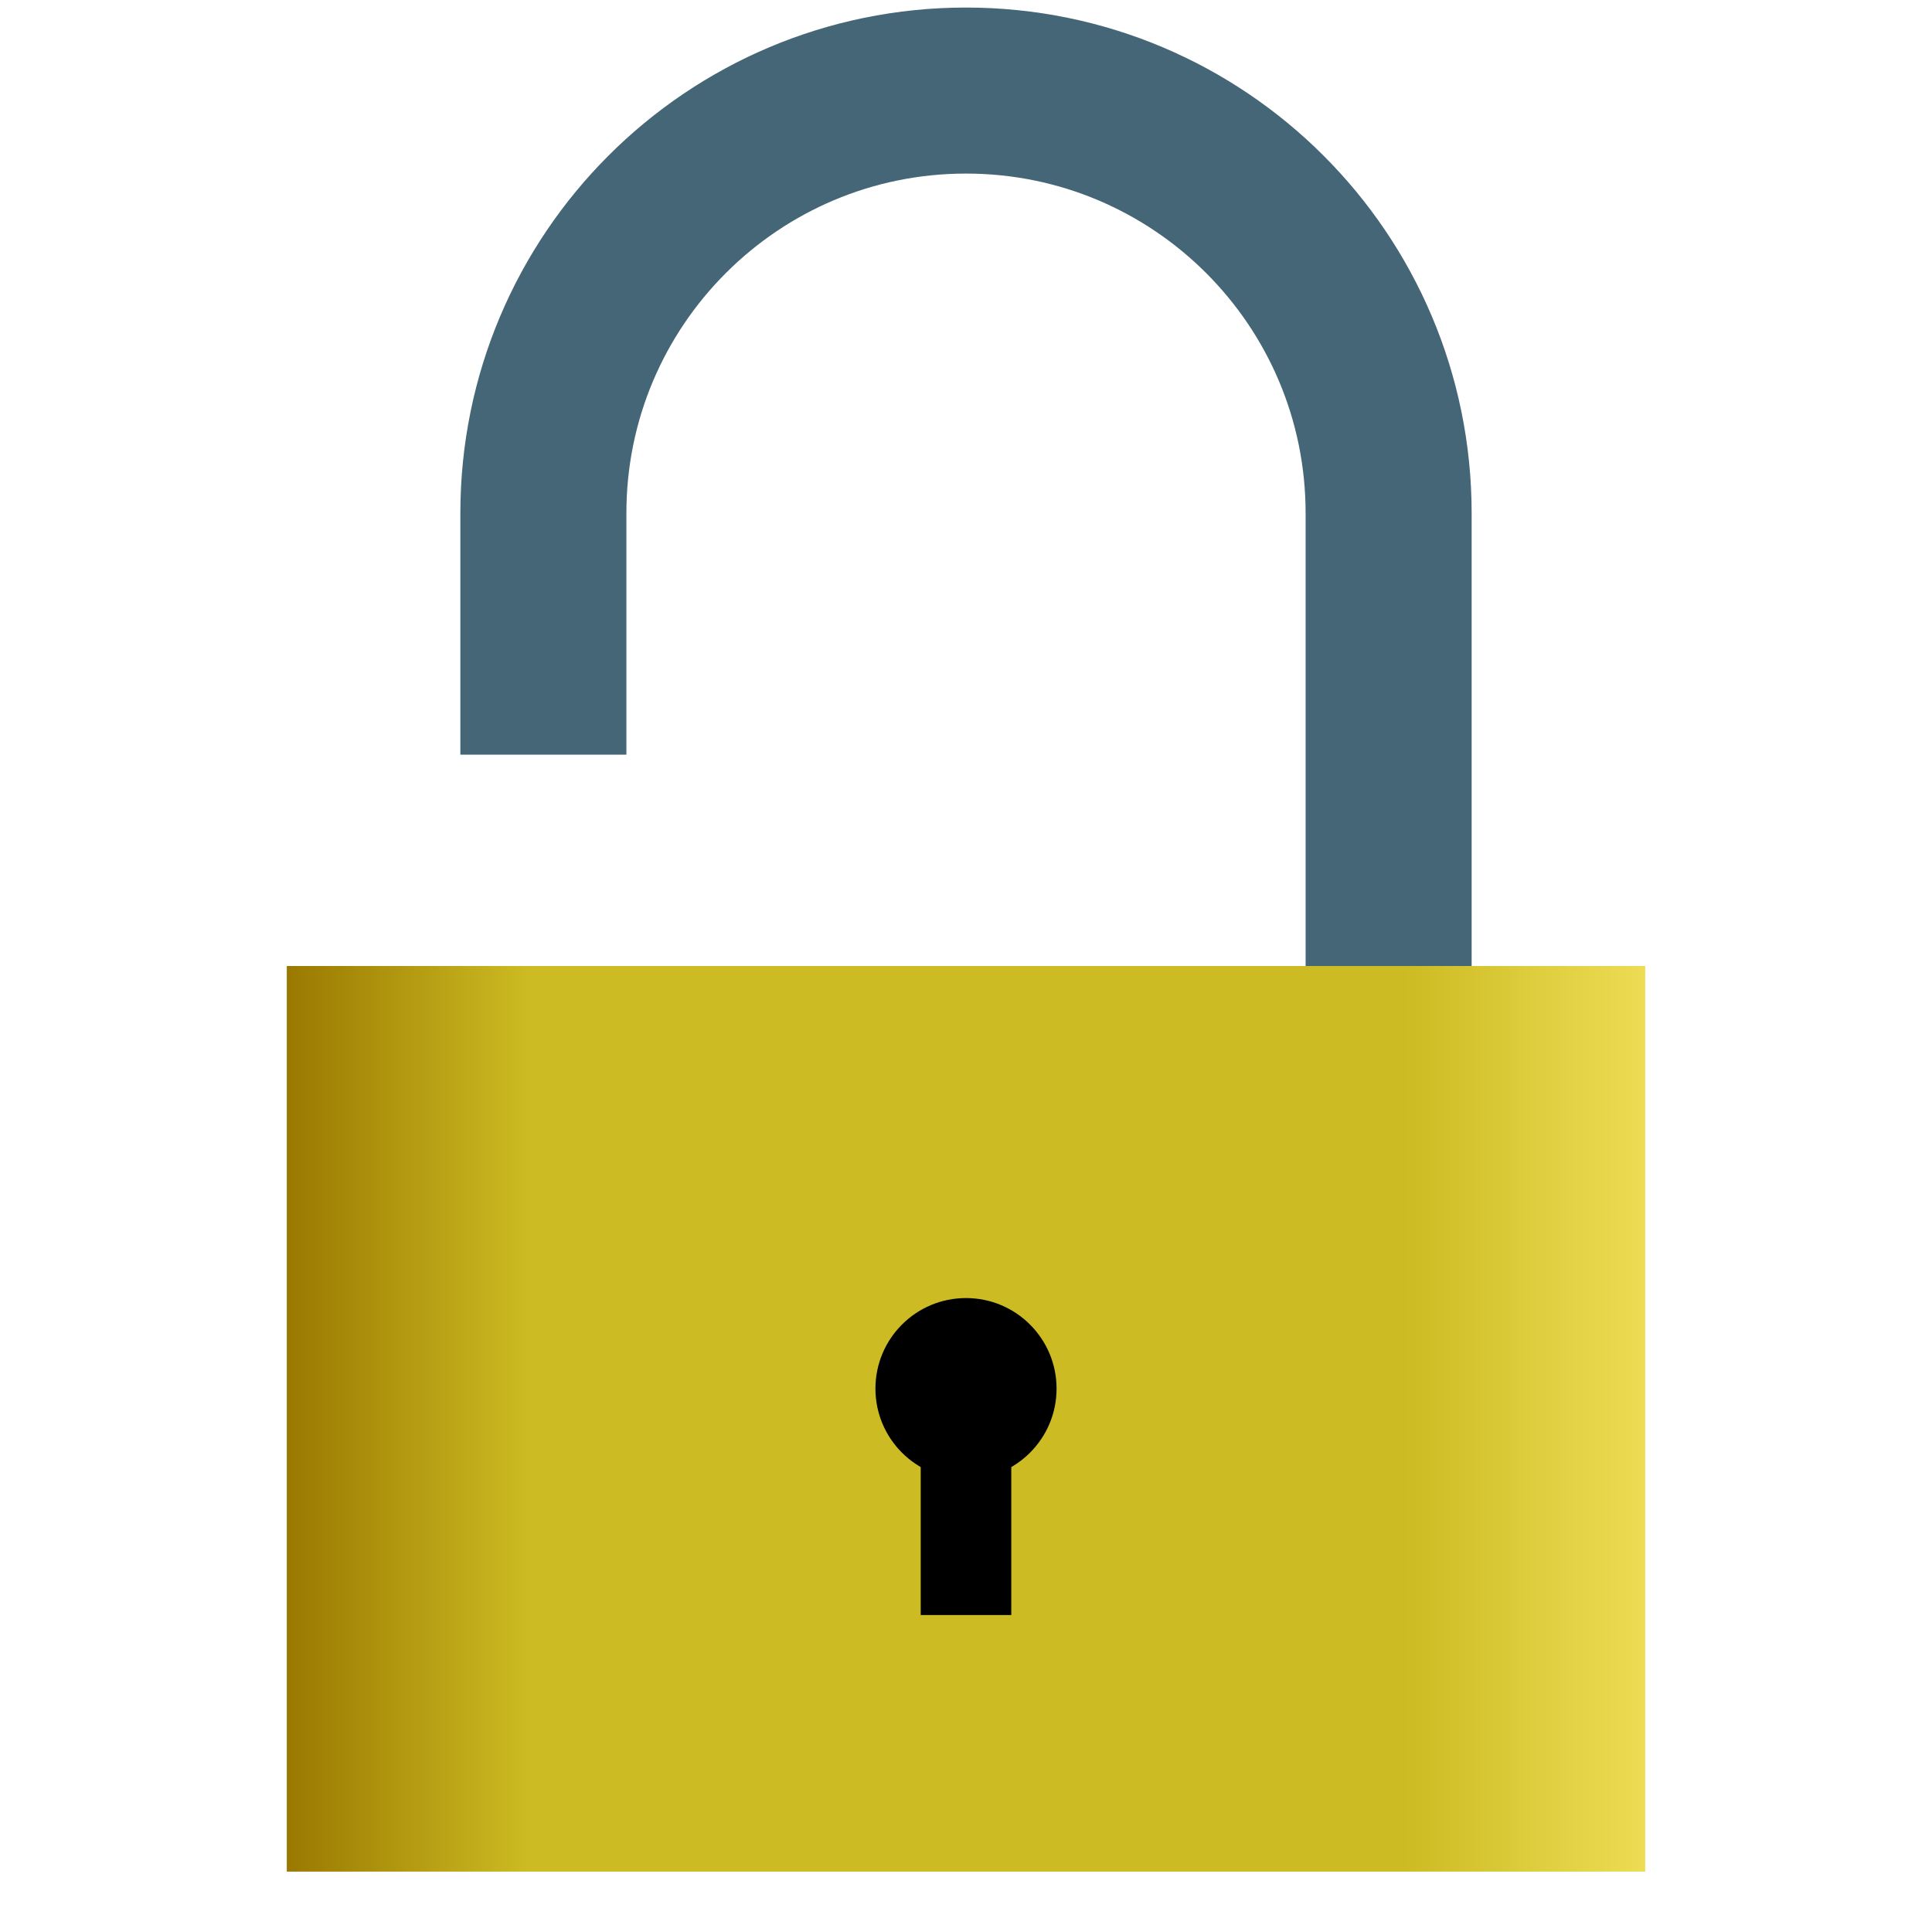
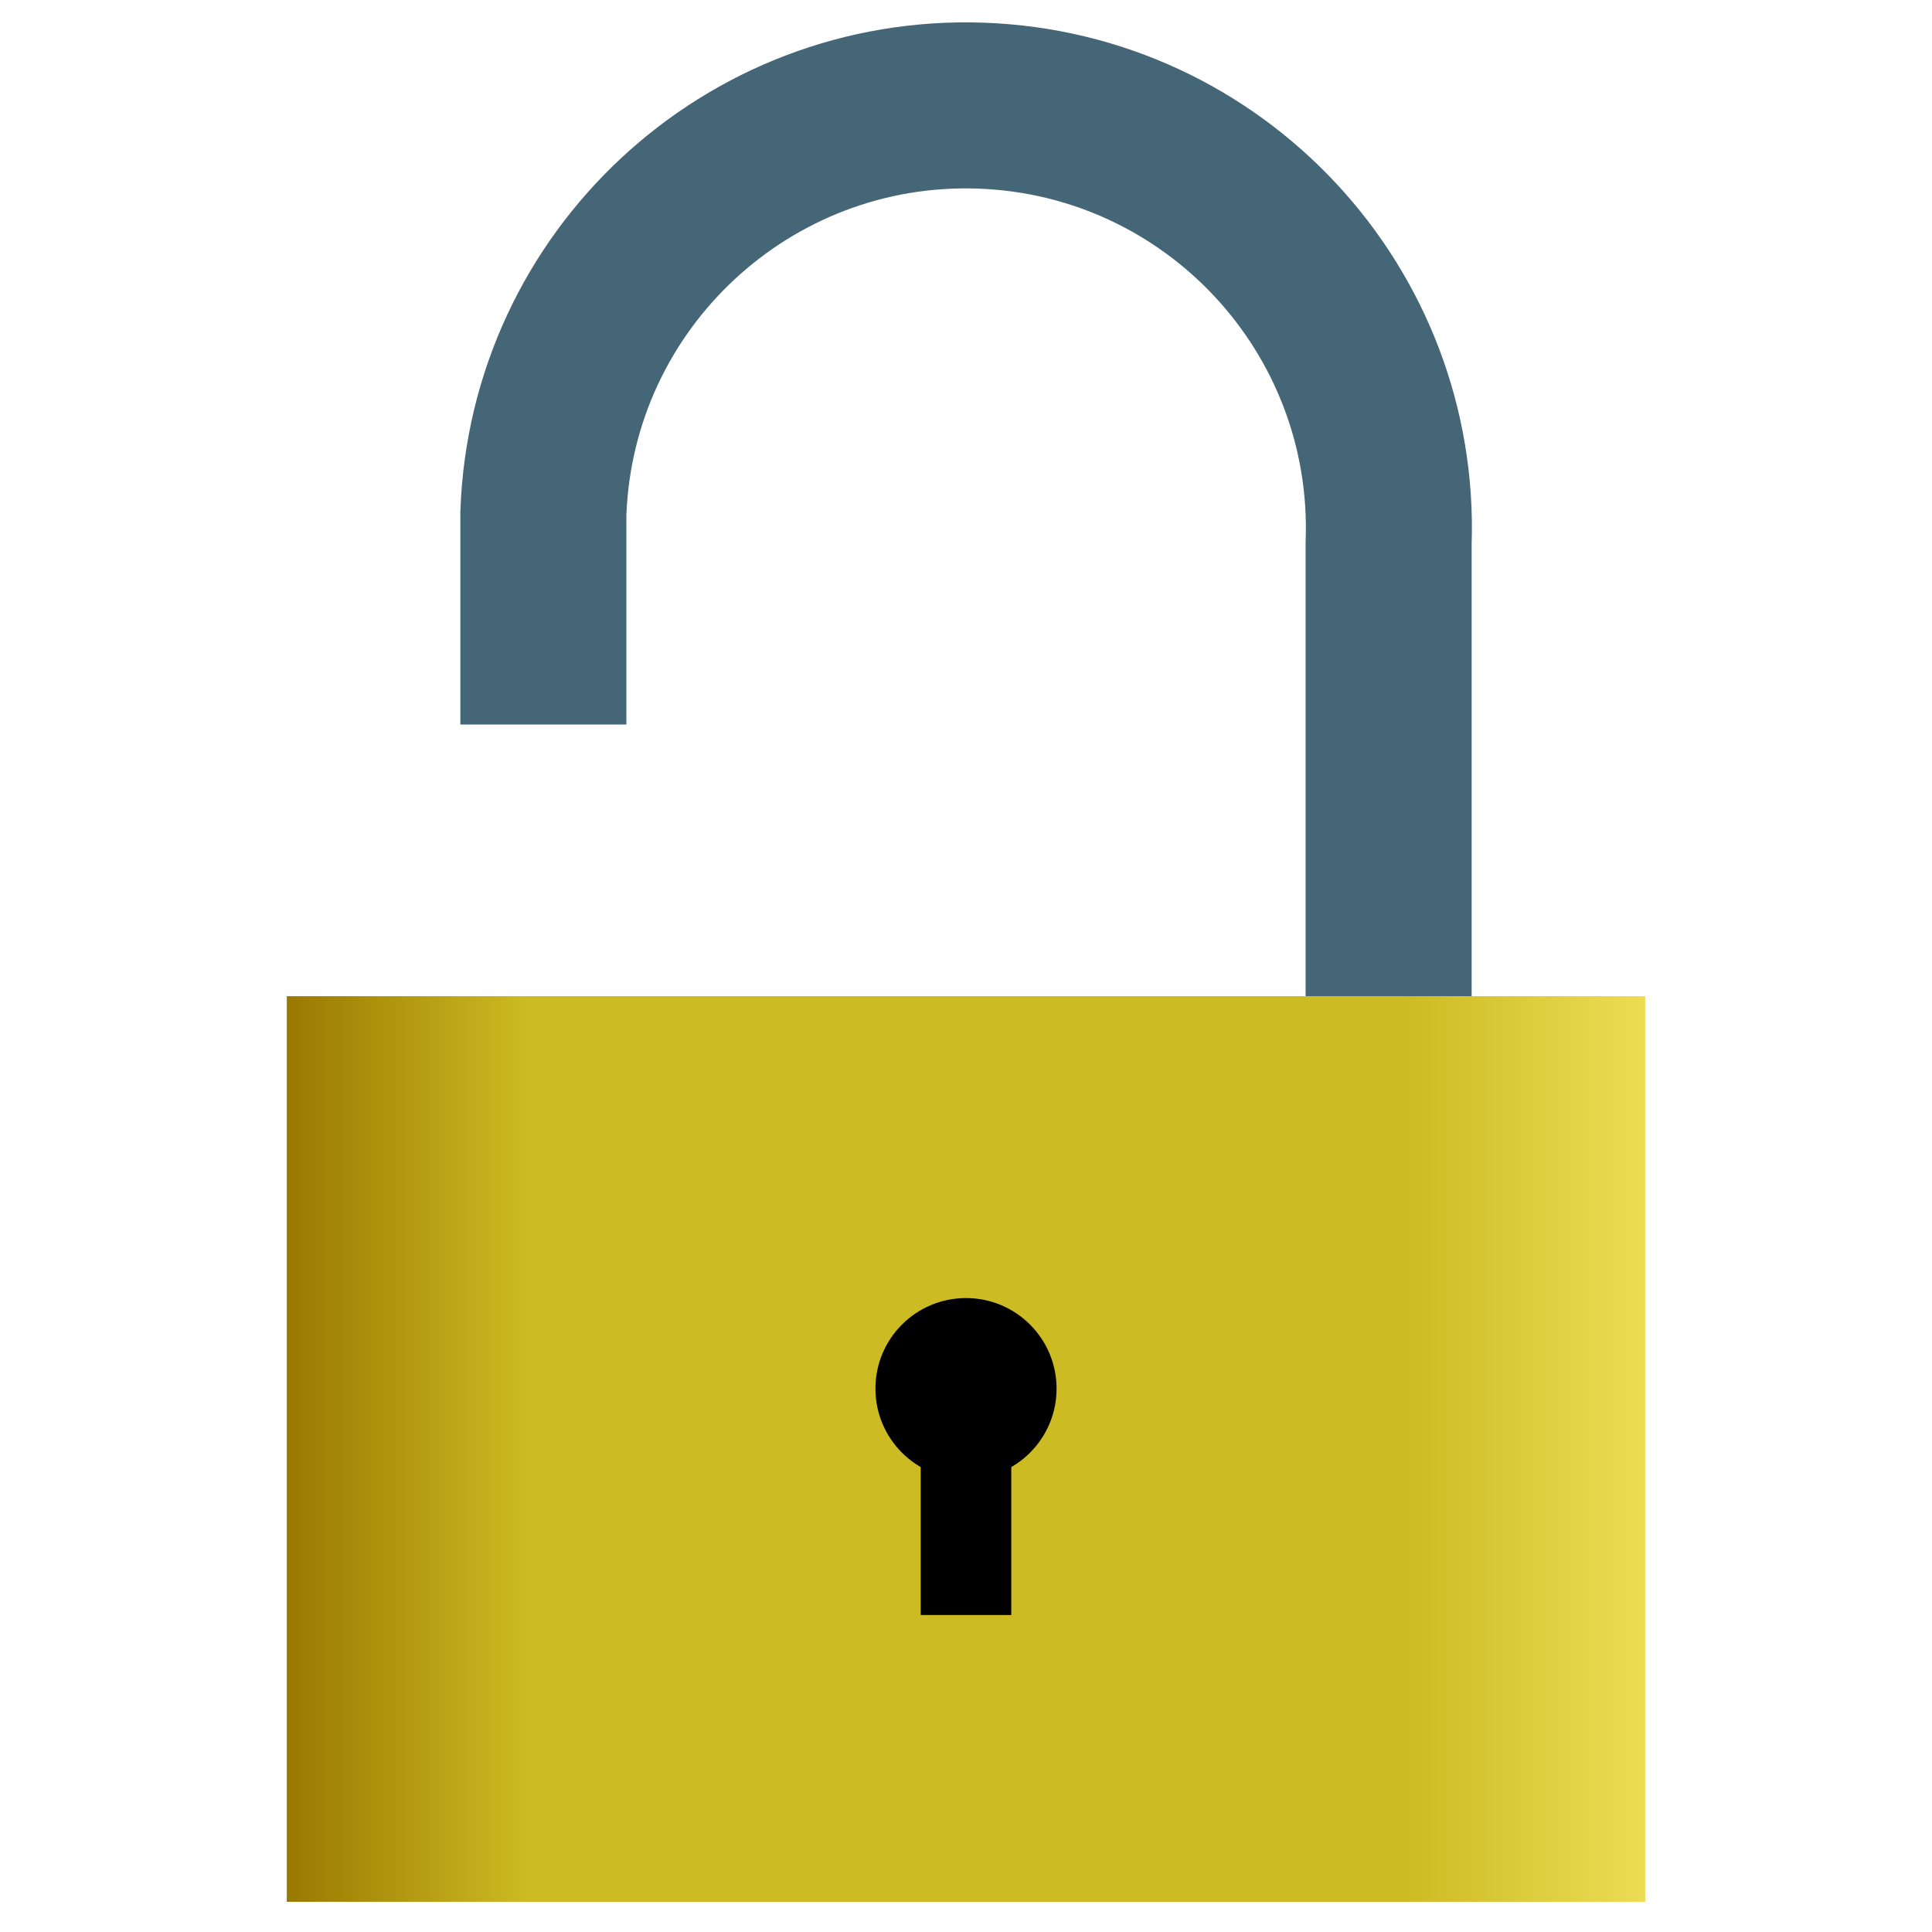
<svg xmlns="http://www.w3.org/2000/svg" viewBox="0 0 128 128">
  <defs>
    <linearGradient id="lockbody" x1="0%" y1="0%" x2="100%" y2="0%">
      <stop offset="0%" stop-color="#970" />
      <stop offset="18%" stop-color="#cb2" />
      <stop offset="82%" stop-color="#cb2" />
      <stop offset="100%" stop-color="#ed5" />
    </linearGradient>
  </defs>
  <style type="text/css">
  
  #body { fill: url(#lockbody); stroke: none; }
  circle.keyhole { fill: #000; stroke-width: 0px; stroke: none; }
  path.keyhole { fill: none; stroke-width: 6px; stroke: #000; }
  path.shackle { fill: none; stroke-width: 11px; stroke: #467; }
  
 </style>
-   <rect id="body" x="19" y="64" width="90" height="60" />
+   <rect id="body" x="19" y="66" width="90" height="60" />
  <circle class="keyhole" cx="64" cy="92" r="6" />
  <path class="keyhole" d="M64,94 V107" />
-   <path class="shackle" d="M92,64 v-30 A 28 28, 0, 0, 0, 36,34 v16" />
+   <path class="shackle" d="M92,66 v-30 A 28 28, 0, 0, 0, 36,34 v14" />
</svg>
